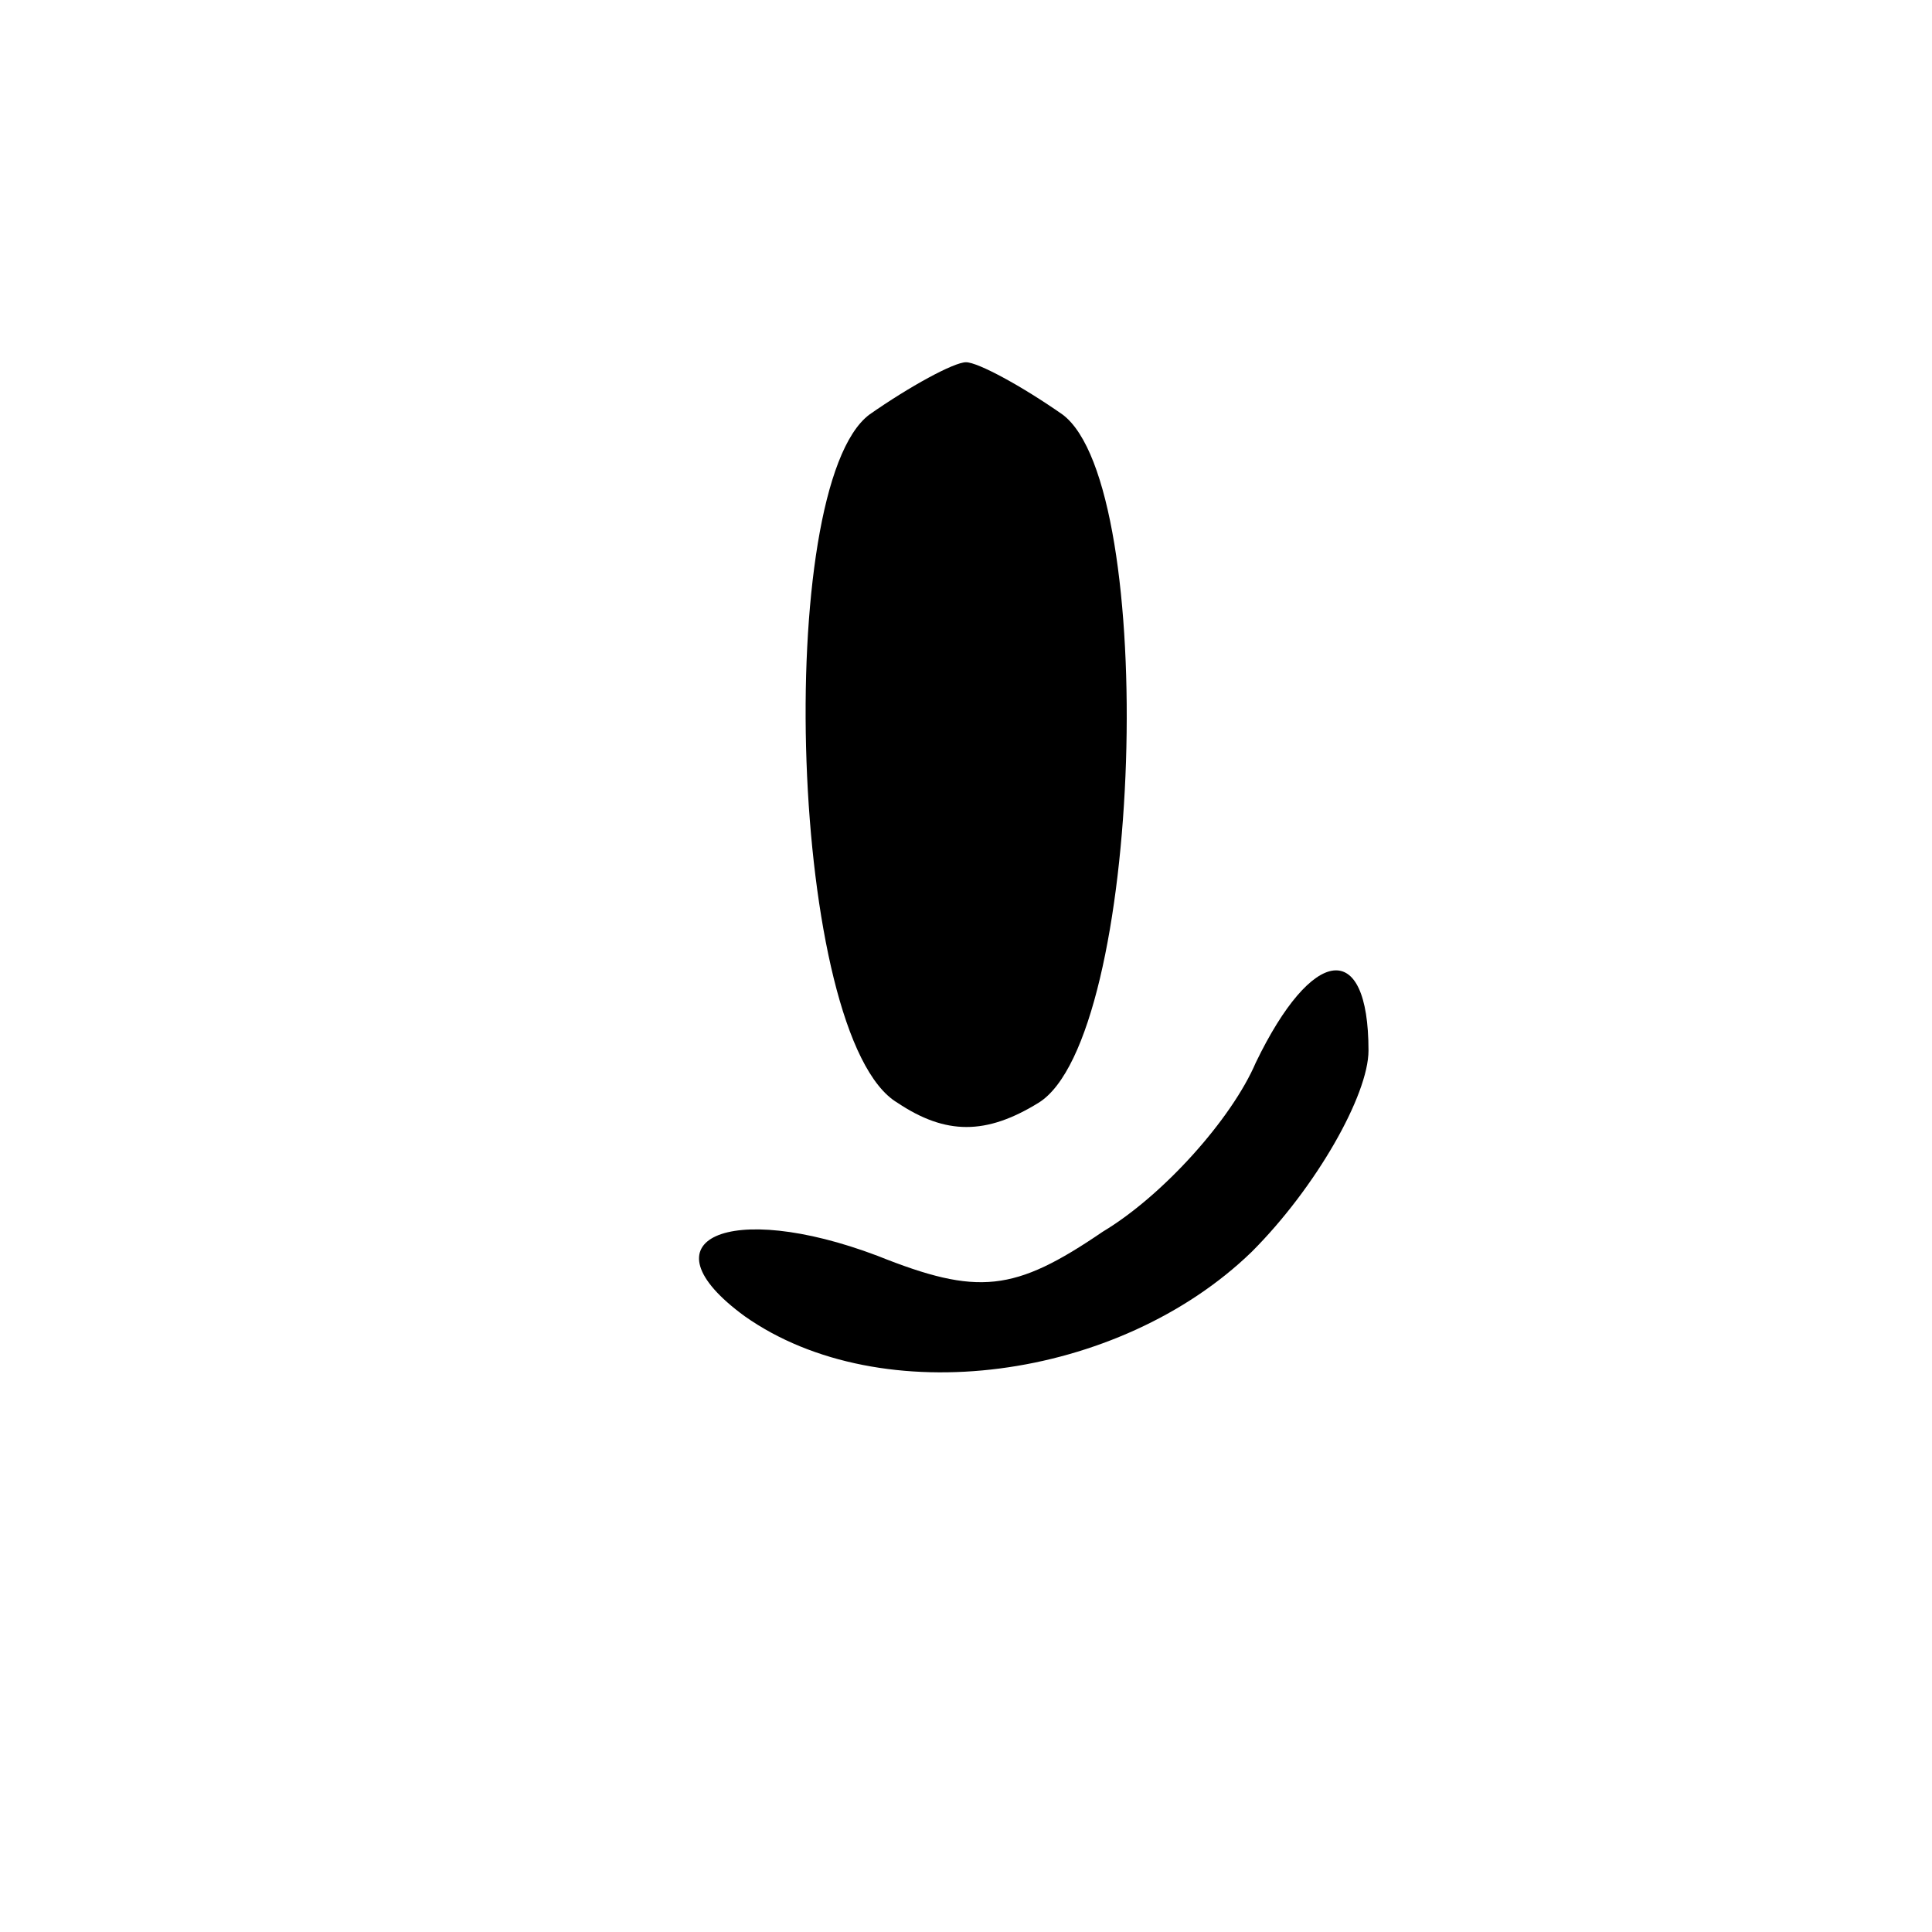
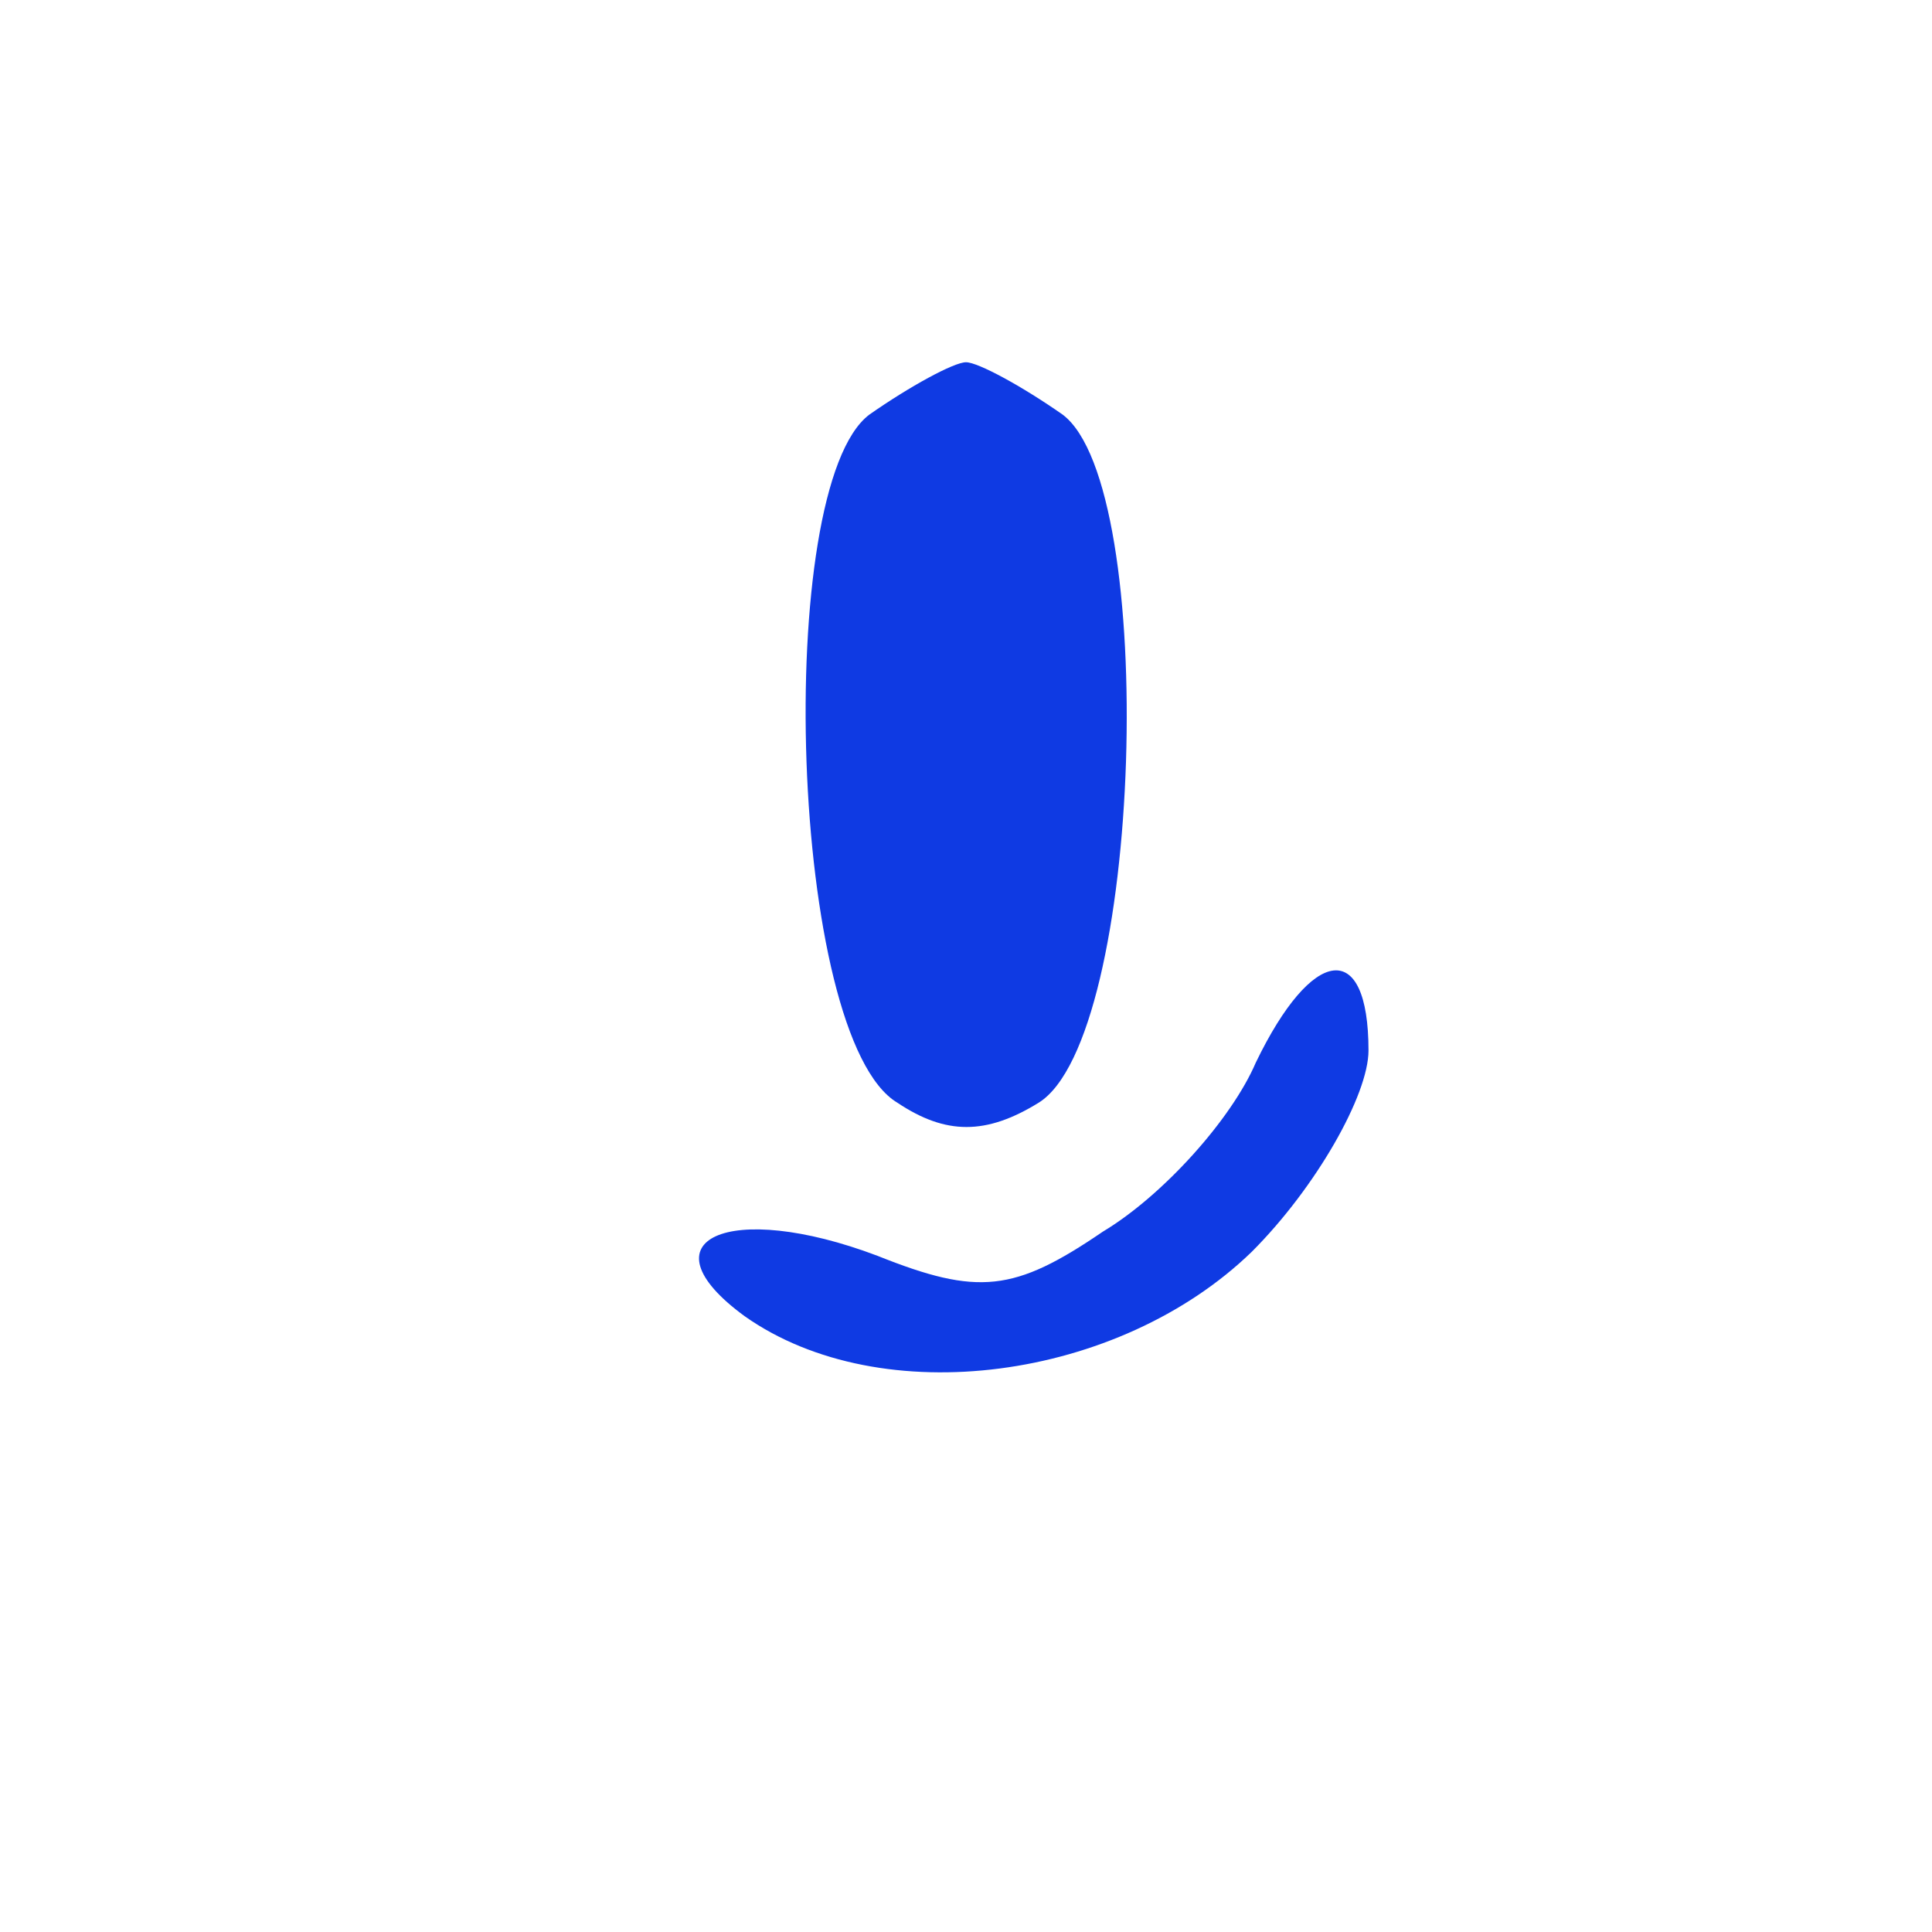
<svg xmlns="http://www.w3.org/2000/svg" version="1.0" width="48pt" height="48pt" viewBox="0 0 48 48" preserveAspectRatio="xMidYMid meet">
-   <g transform="translate(0,48) scale(0.1,-0.1)" fill="#000000" stroke="none">
+   <g transform="translate(0,48) scale(0.1,-0.1)" fill="#0f3ae3" stroke="none">
    <path d="M216 377 c-24 -18 -20 -155 7 -171 12 -8 22 -8 35 0 26 16 30 153 6 171 -10 7 -21 13 -24 13 -3 0 -14 -6 -24 -13z" />
    <path d="M312 216 c-6 -14 -23 -33 -38 -42 -22 -15 -31 -16 -56 -6 -37 14 -59 4 -33 -15 34 -24 93 -16 126 16 16 16 29 39 29 50 0 28 -14 26 -28 -3z" />
  </g>
</svg>
